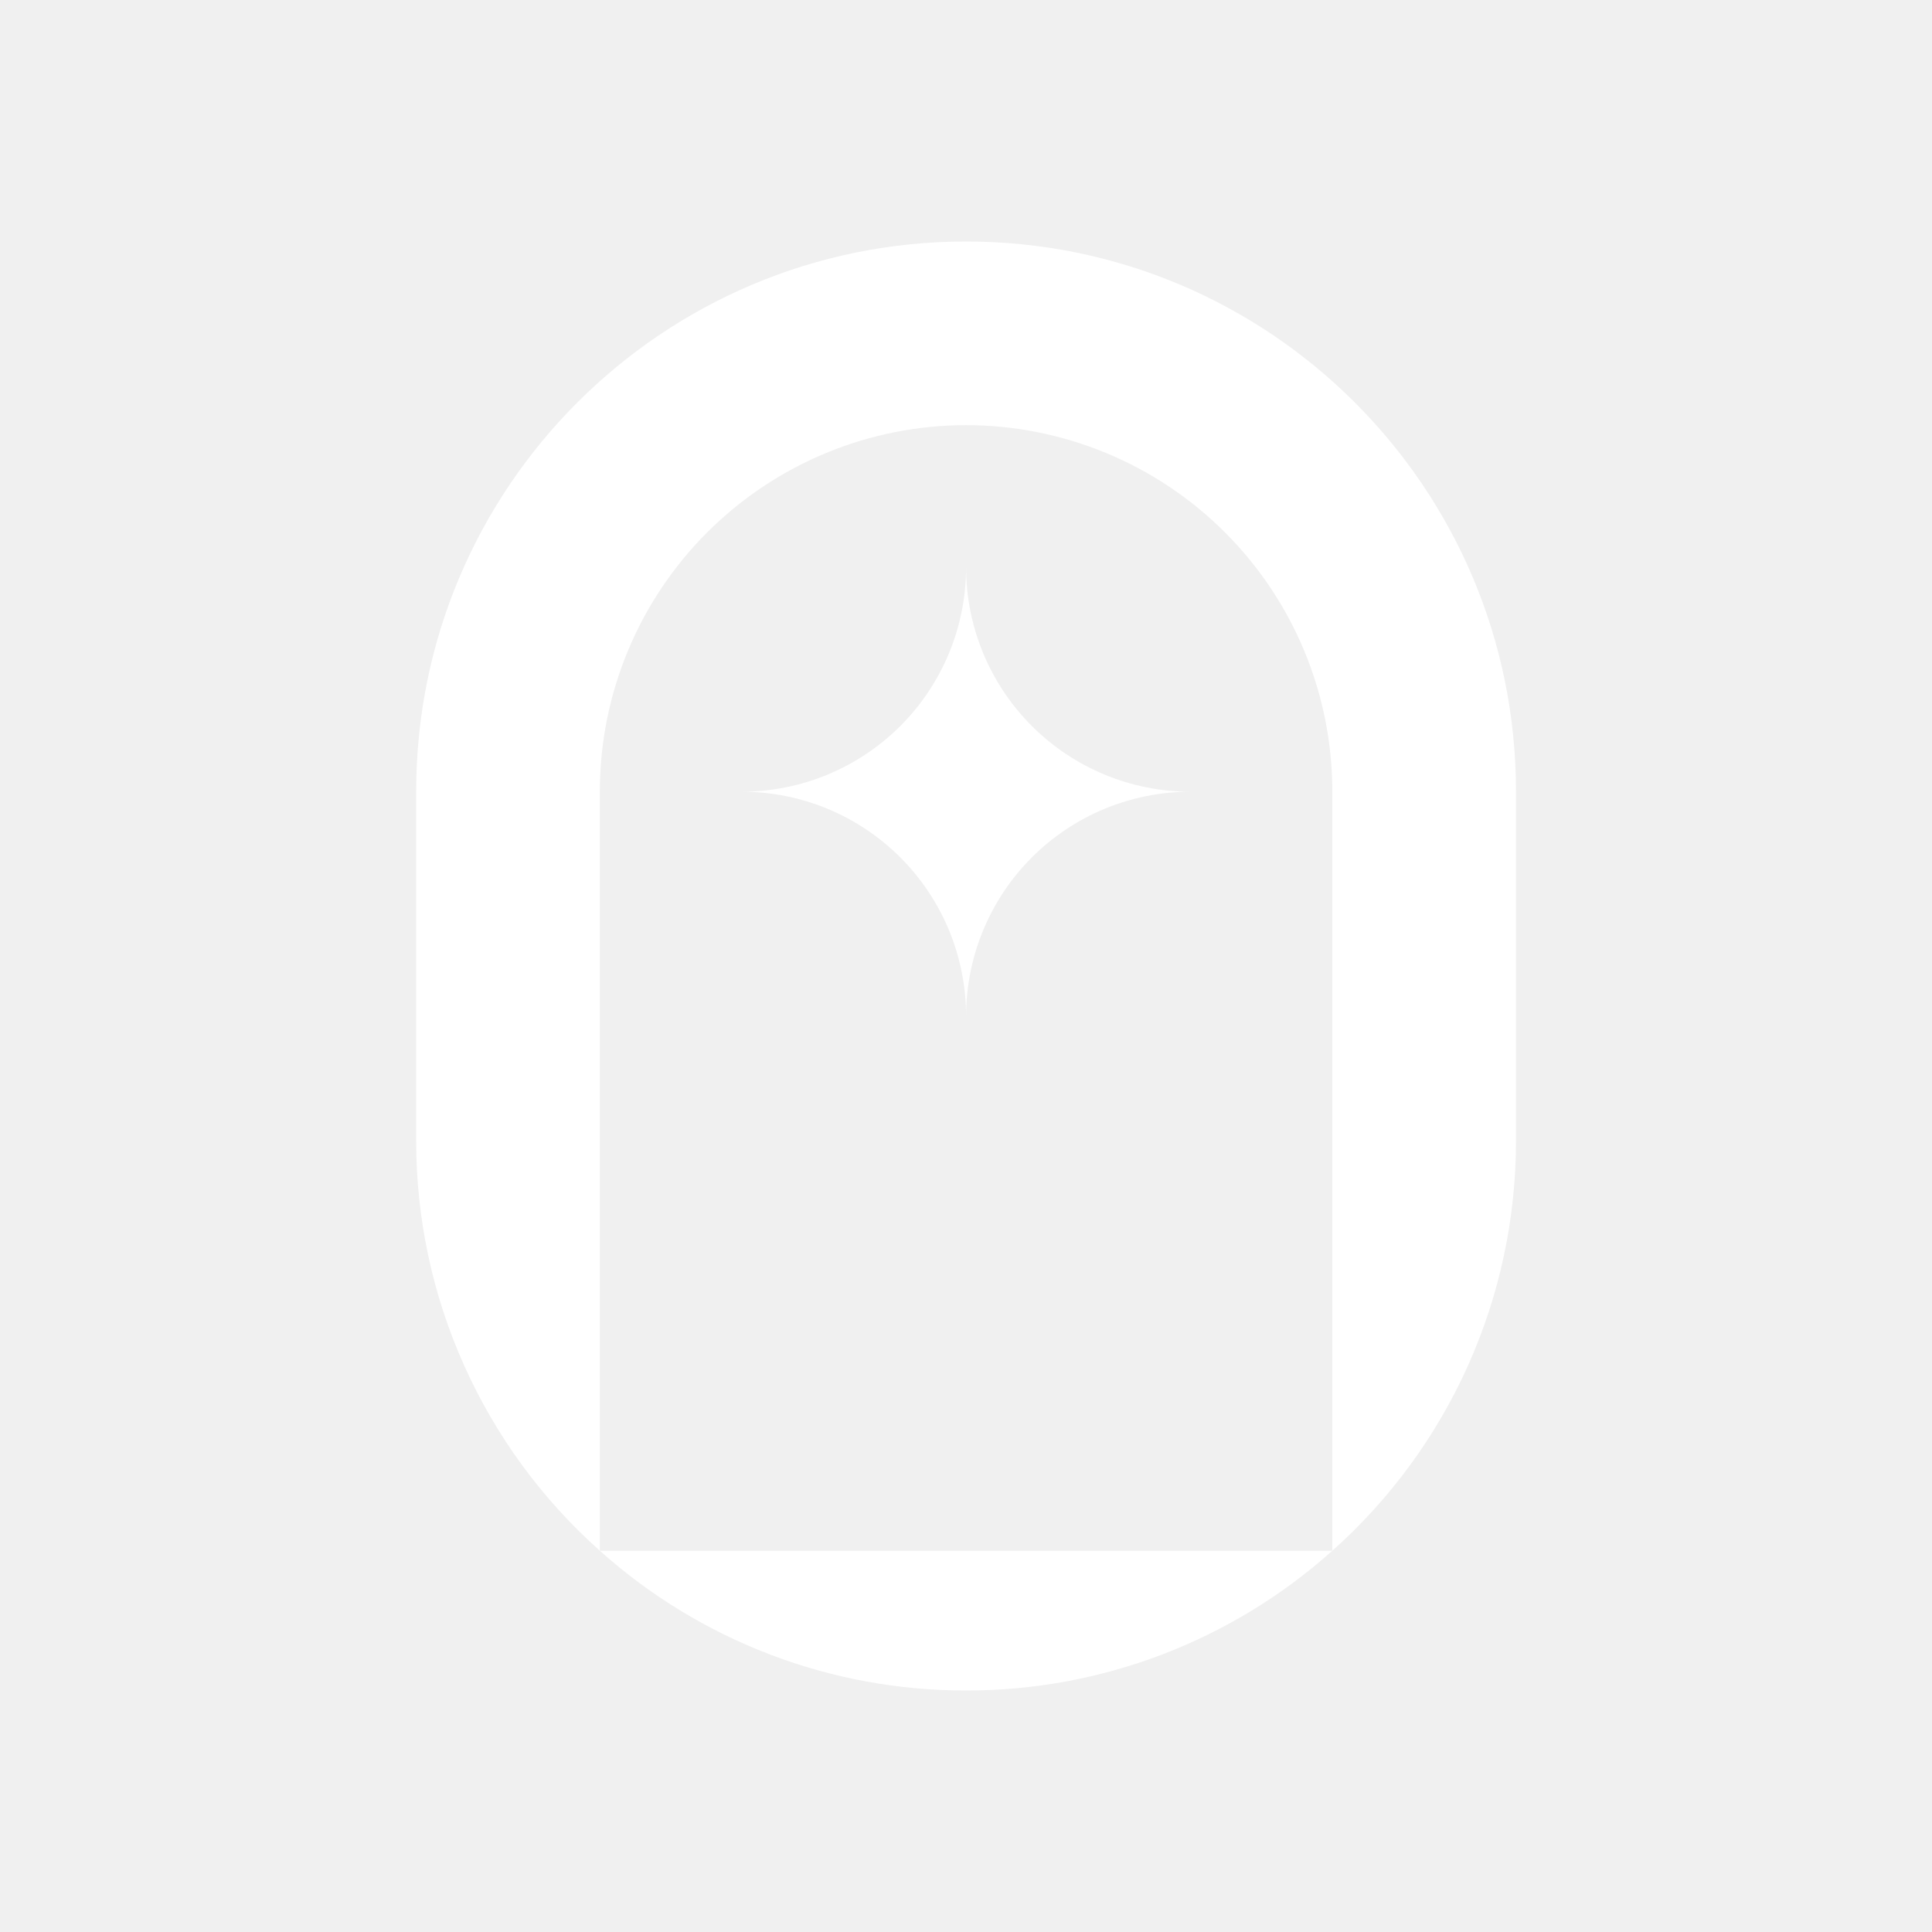
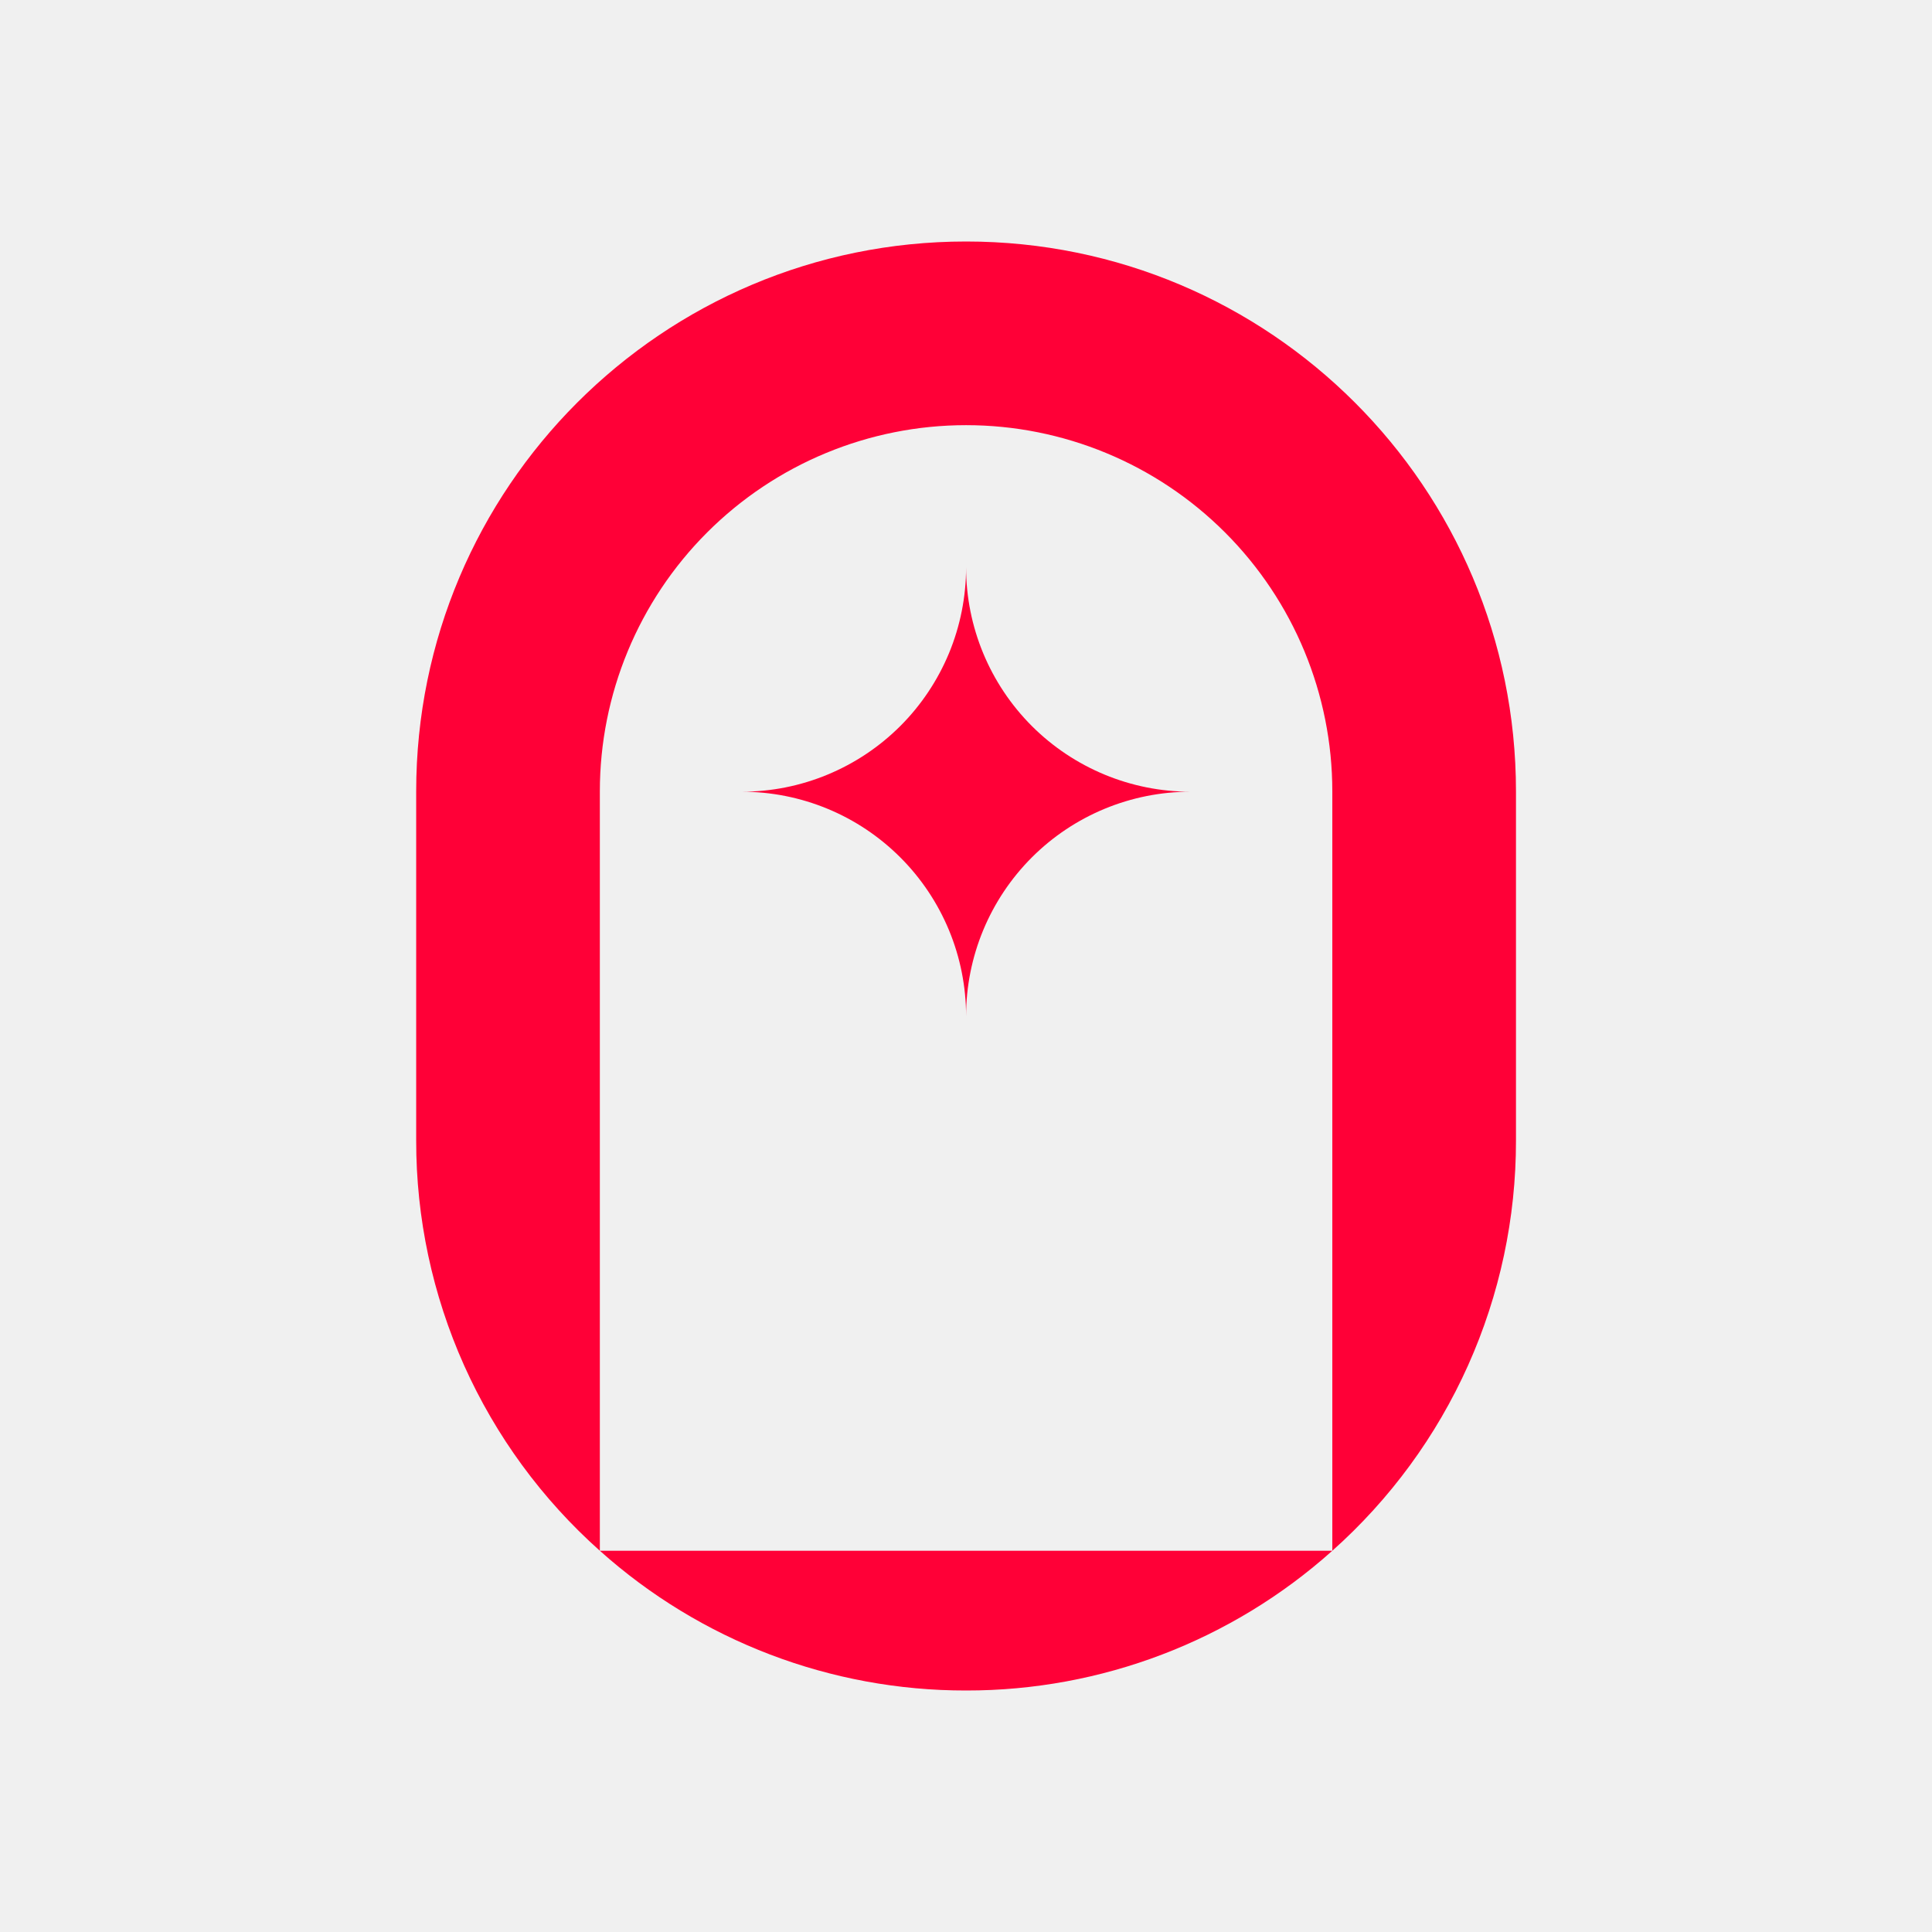
<svg xmlns="http://www.w3.org/2000/svg" width="48" height="48" viewBox="0 0 48 48" fill="none">
-   <path d="M24.002 42C27.36 42.005 30.6 40.768 33.101 38.528H14.903C17.404 40.768 20.645 42.005 24.002 42Z" fill="white" />
-   <path d="M24.002 6C16.457 6 10.34 12.117 10.34 19.662V28.338C10.338 30.262 10.743 32.165 11.53 33.922C12.317 35.678 13.466 37.248 14.903 38.528V19.662C14.903 17.249 15.862 14.935 17.568 13.229C19.275 11.522 21.589 10.563 24.002 10.563C26.415 10.563 28.73 11.522 30.436 13.229C32.142 14.935 33.101 17.249 33.101 19.662V38.528C34.538 37.248 35.688 35.678 36.474 33.922C37.261 32.165 37.666 30.262 37.664 28.338V19.662C37.664 12.117 31.548 6 24.002 6Z" fill="white" />
-   <path d="M24.002 25.246C24.002 23.767 24.59 22.349 25.635 21.303C26.681 20.257 28.099 19.67 29.578 19.67C28.099 19.67 26.681 19.082 25.635 18.037C24.59 16.991 24.002 15.573 24.002 14.094C24.002 14.826 23.858 15.551 23.578 16.228C23.297 16.904 22.887 17.519 22.369 18.037C21.851 18.554 21.236 18.965 20.56 19.245C19.884 19.526 19.158 19.67 18.426 19.67C19.158 19.67 19.884 19.814 20.56 20.094C21.236 20.374 21.851 20.785 22.369 21.303C22.887 21.821 23.297 22.435 23.578 23.112C23.858 23.788 24.002 24.514 24.002 25.246Z" fill="white" />
+   <path d="M24.002 42C27.36 42.005 30.6 40.768 33.101 38.528H14.903C17.404 40.768 20.645 42.005 24.002 42Z" fill="#FF0037" />
+   <path d="M24.002 6C16.457 6 10.34 12.117 10.34 19.662V28.338C10.338 30.262 10.744 32.165 11.53 33.922C12.317 35.678 13.466 37.248 14.903 38.528V19.662C14.903 17.249 15.862 14.935 17.568 13.229C19.275 11.522 21.589 10.563 24.002 10.563C26.415 10.563 28.73 11.522 30.436 13.229C32.142 14.935 33.101 17.249 33.101 19.662V38.528C34.538 37.248 35.688 35.678 36.474 33.922C37.261 32.165 37.666 30.262 37.664 28.338V19.662C37.664 12.117 31.548 6 24.002 6Z" fill="#FF0037" />
+   <path d="M24.002 25.246C24.002 23.767 24.59 22.349 25.635 21.303C26.681 20.257 28.099 19.67 29.578 19.67C28.099 19.67 26.681 19.082 25.635 18.037C24.59 16.991 24.002 15.573 24.002 14.094C24.002 14.826 23.858 15.551 23.578 16.228C23.297 16.904 22.887 17.519 22.369 18.037C21.851 18.554 21.237 18.965 20.56 19.245C19.884 19.526 19.159 19.67 18.426 19.67C19.159 19.67 19.884 19.814 20.56 20.094C21.237 20.374 21.851 20.785 22.369 21.303C22.887 21.821 23.297 22.435 23.578 23.112C23.858 23.788 24.002 24.514 24.002 25.246Z" fill="#FF0037" />
</svg>
